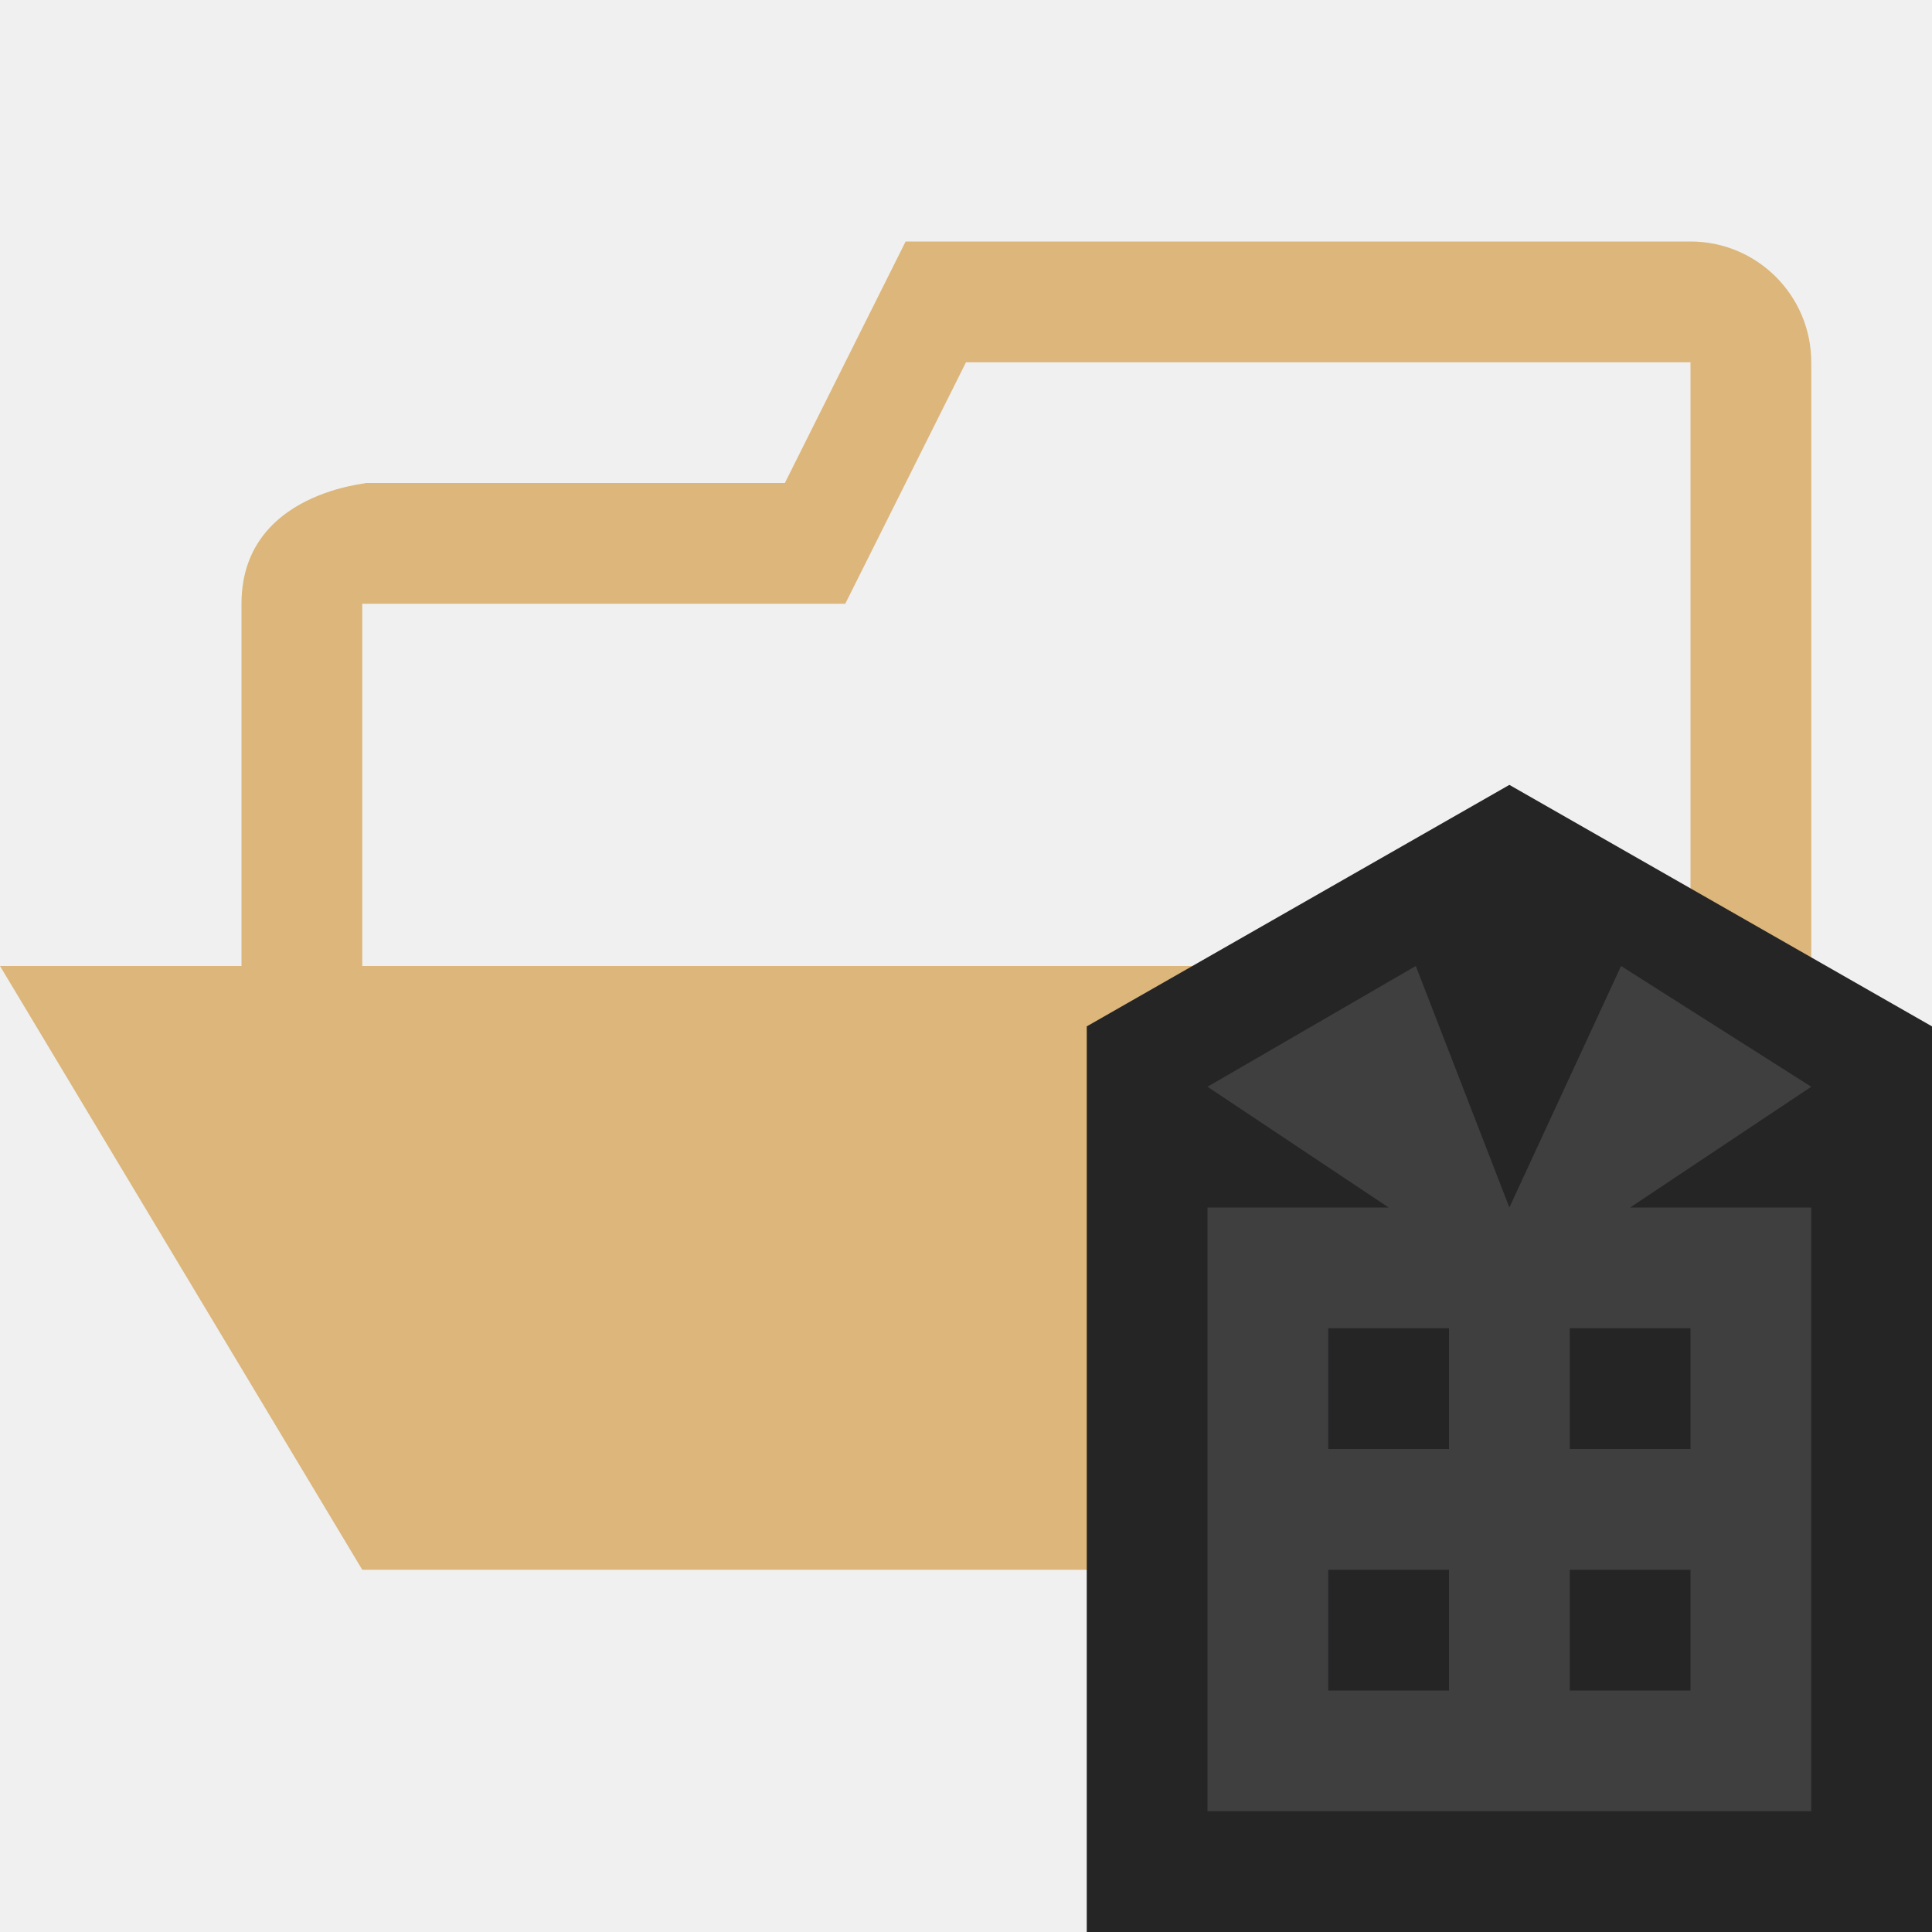
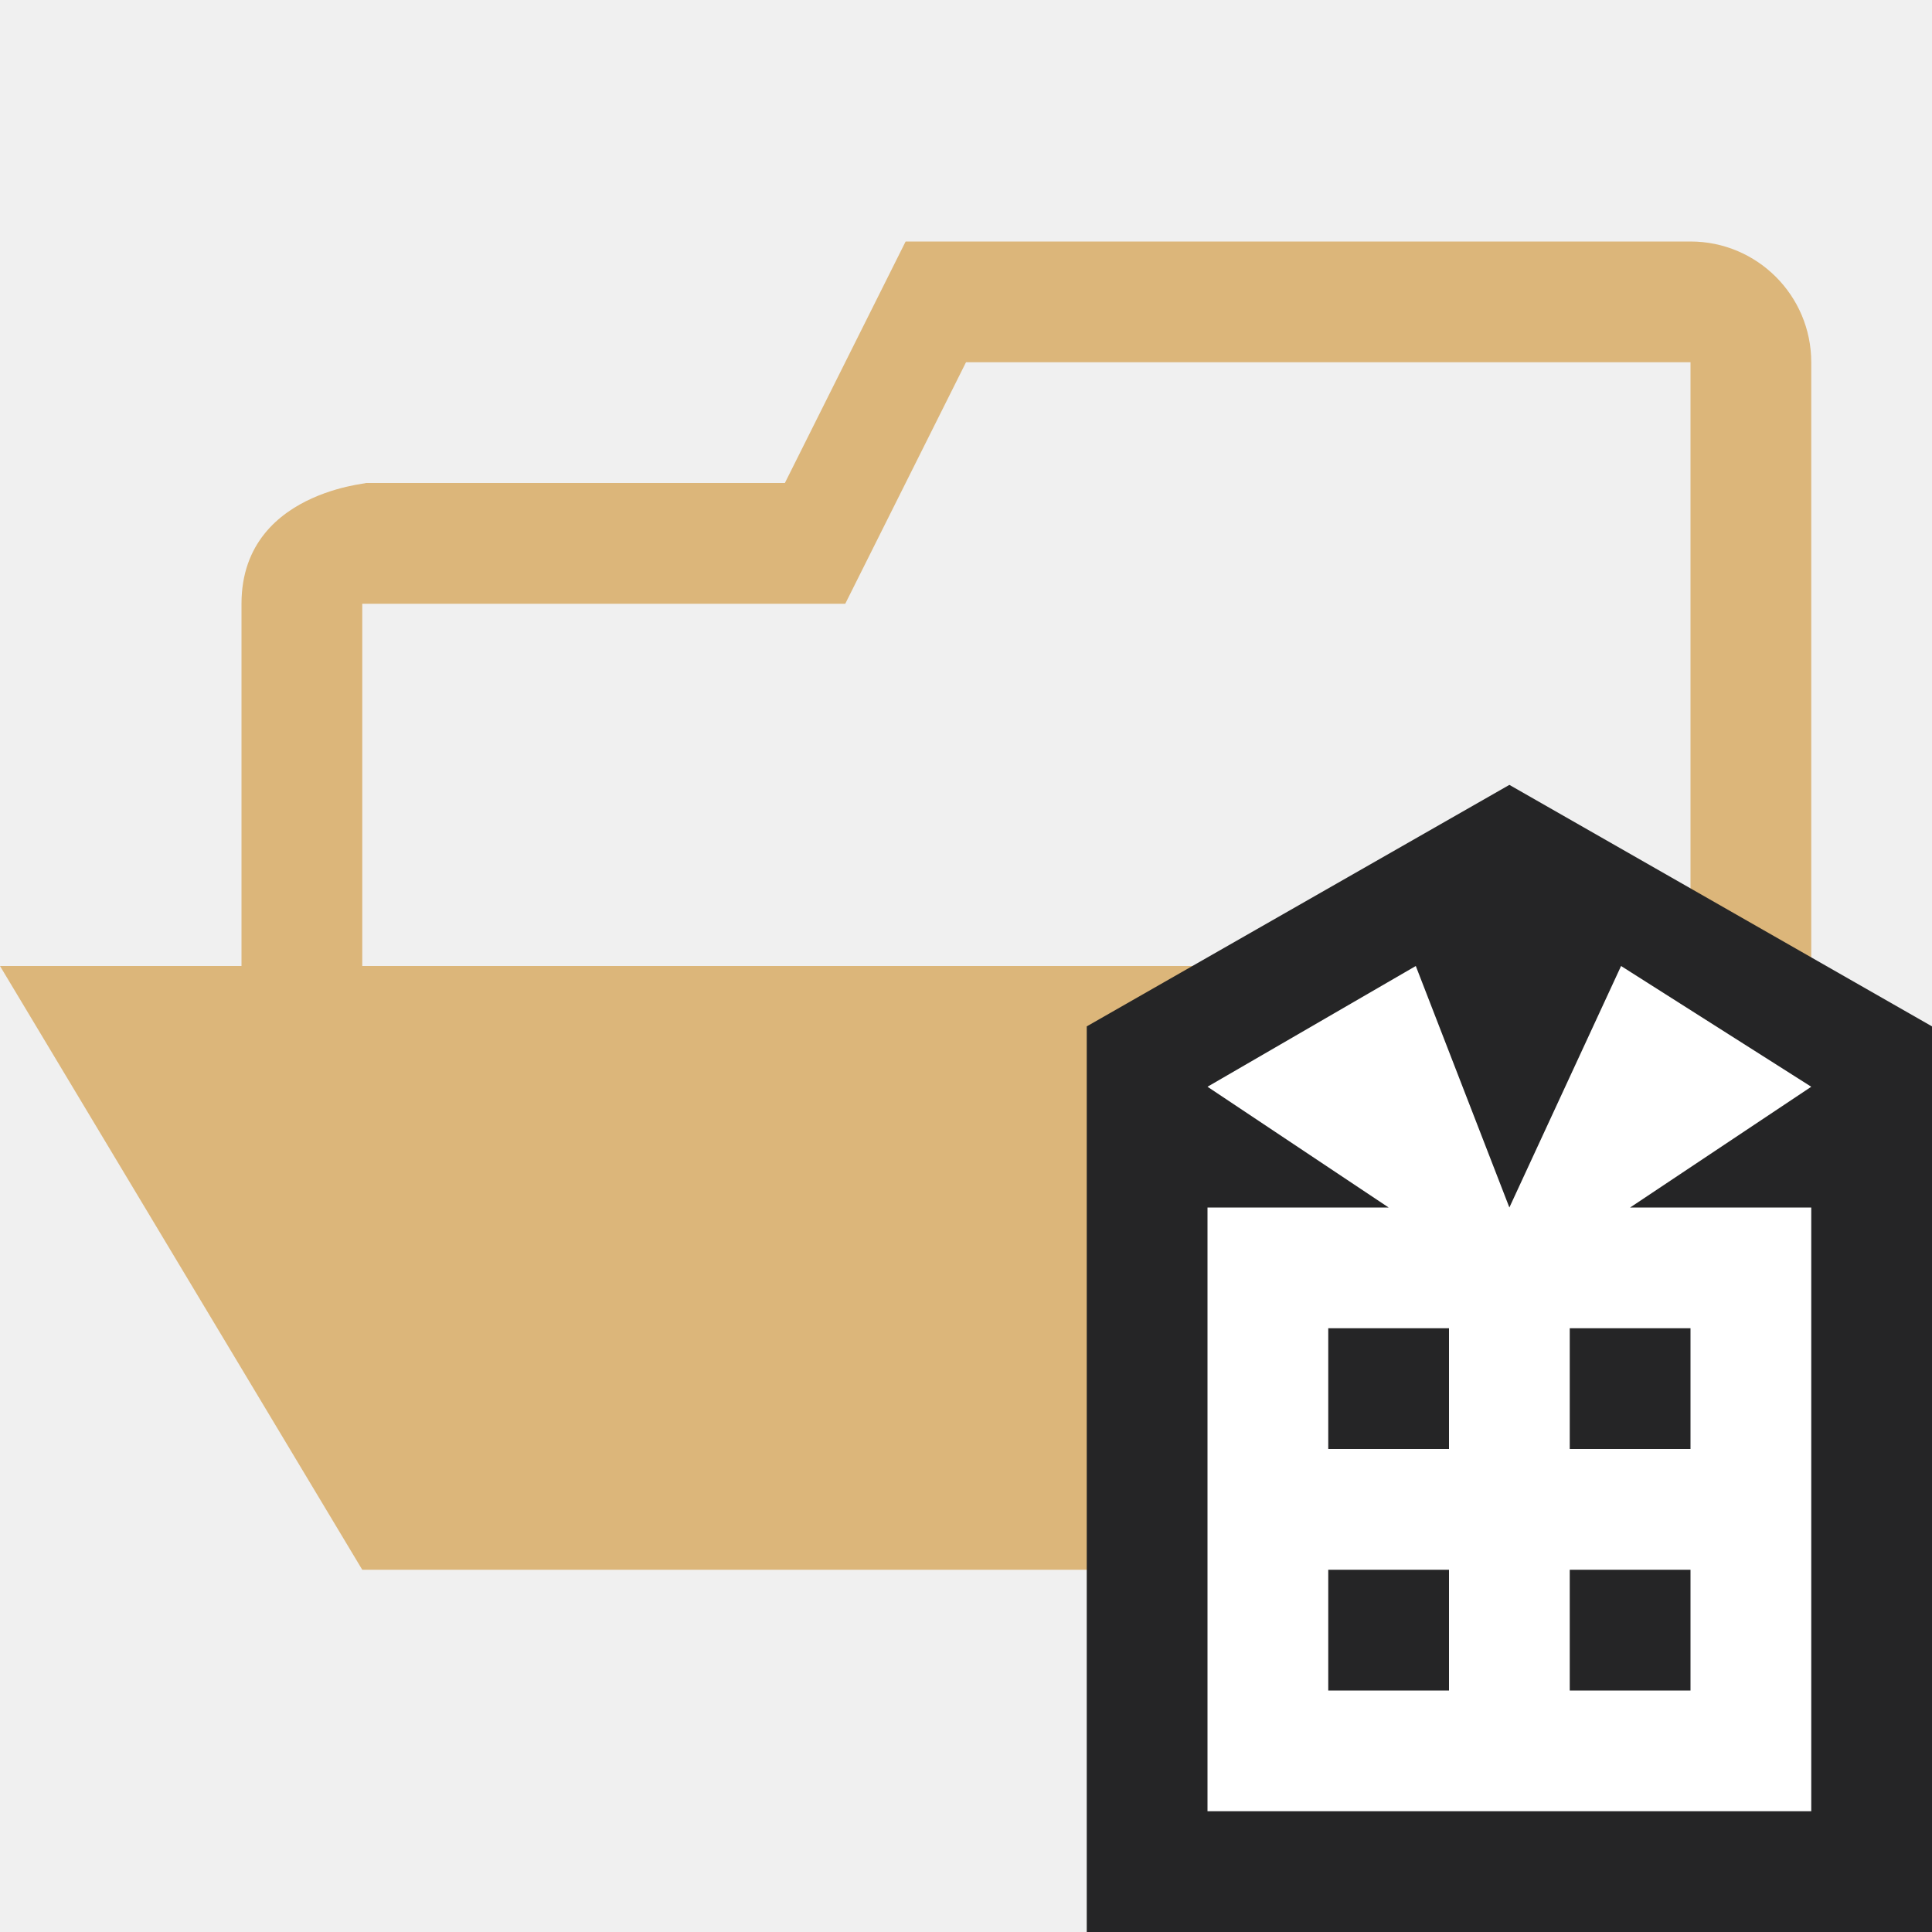
<svg xmlns="http://www.w3.org/2000/svg" viewBox="0 0 32 32">
  <defs>
-     <style>.icon-folder{fill:#dcb67a;}.cls-1{fill:#252526;}.cls-2{fill:#3f3f40;}</style>
+     <style>.icon-folder{fill:#dcb67a;}.cls-1{fill:#252526;}.cls-2{fill:#fff;}</style>
  </defs>
  <g id="Bases">
    <path class="icon-folder" d="M28,4a2,2,0,0,1,2,2V24a1.92,1.92,0,0,1-2,2V6H16l-2,4H6v6H22l6,10H6L0,16H4V10C4,8,6.47,8,6,8h7l2-4Z" />
  </g>
  <g id="Overlays">
    <polygon class="cls-1" points="18 17 25 13 32 17 32 32 18 32 18 17" />
    <path class="cls-2" d="M30,18l-3.15-2L25,20l-1.55-4L20,18l3,2H20V30H30V20H27ZM24,28H22V26h2Zm0-4H22V22h2Zm4,4H26V26h2Zm0-6v2H26V22Z" />
  </g>
</svg>
